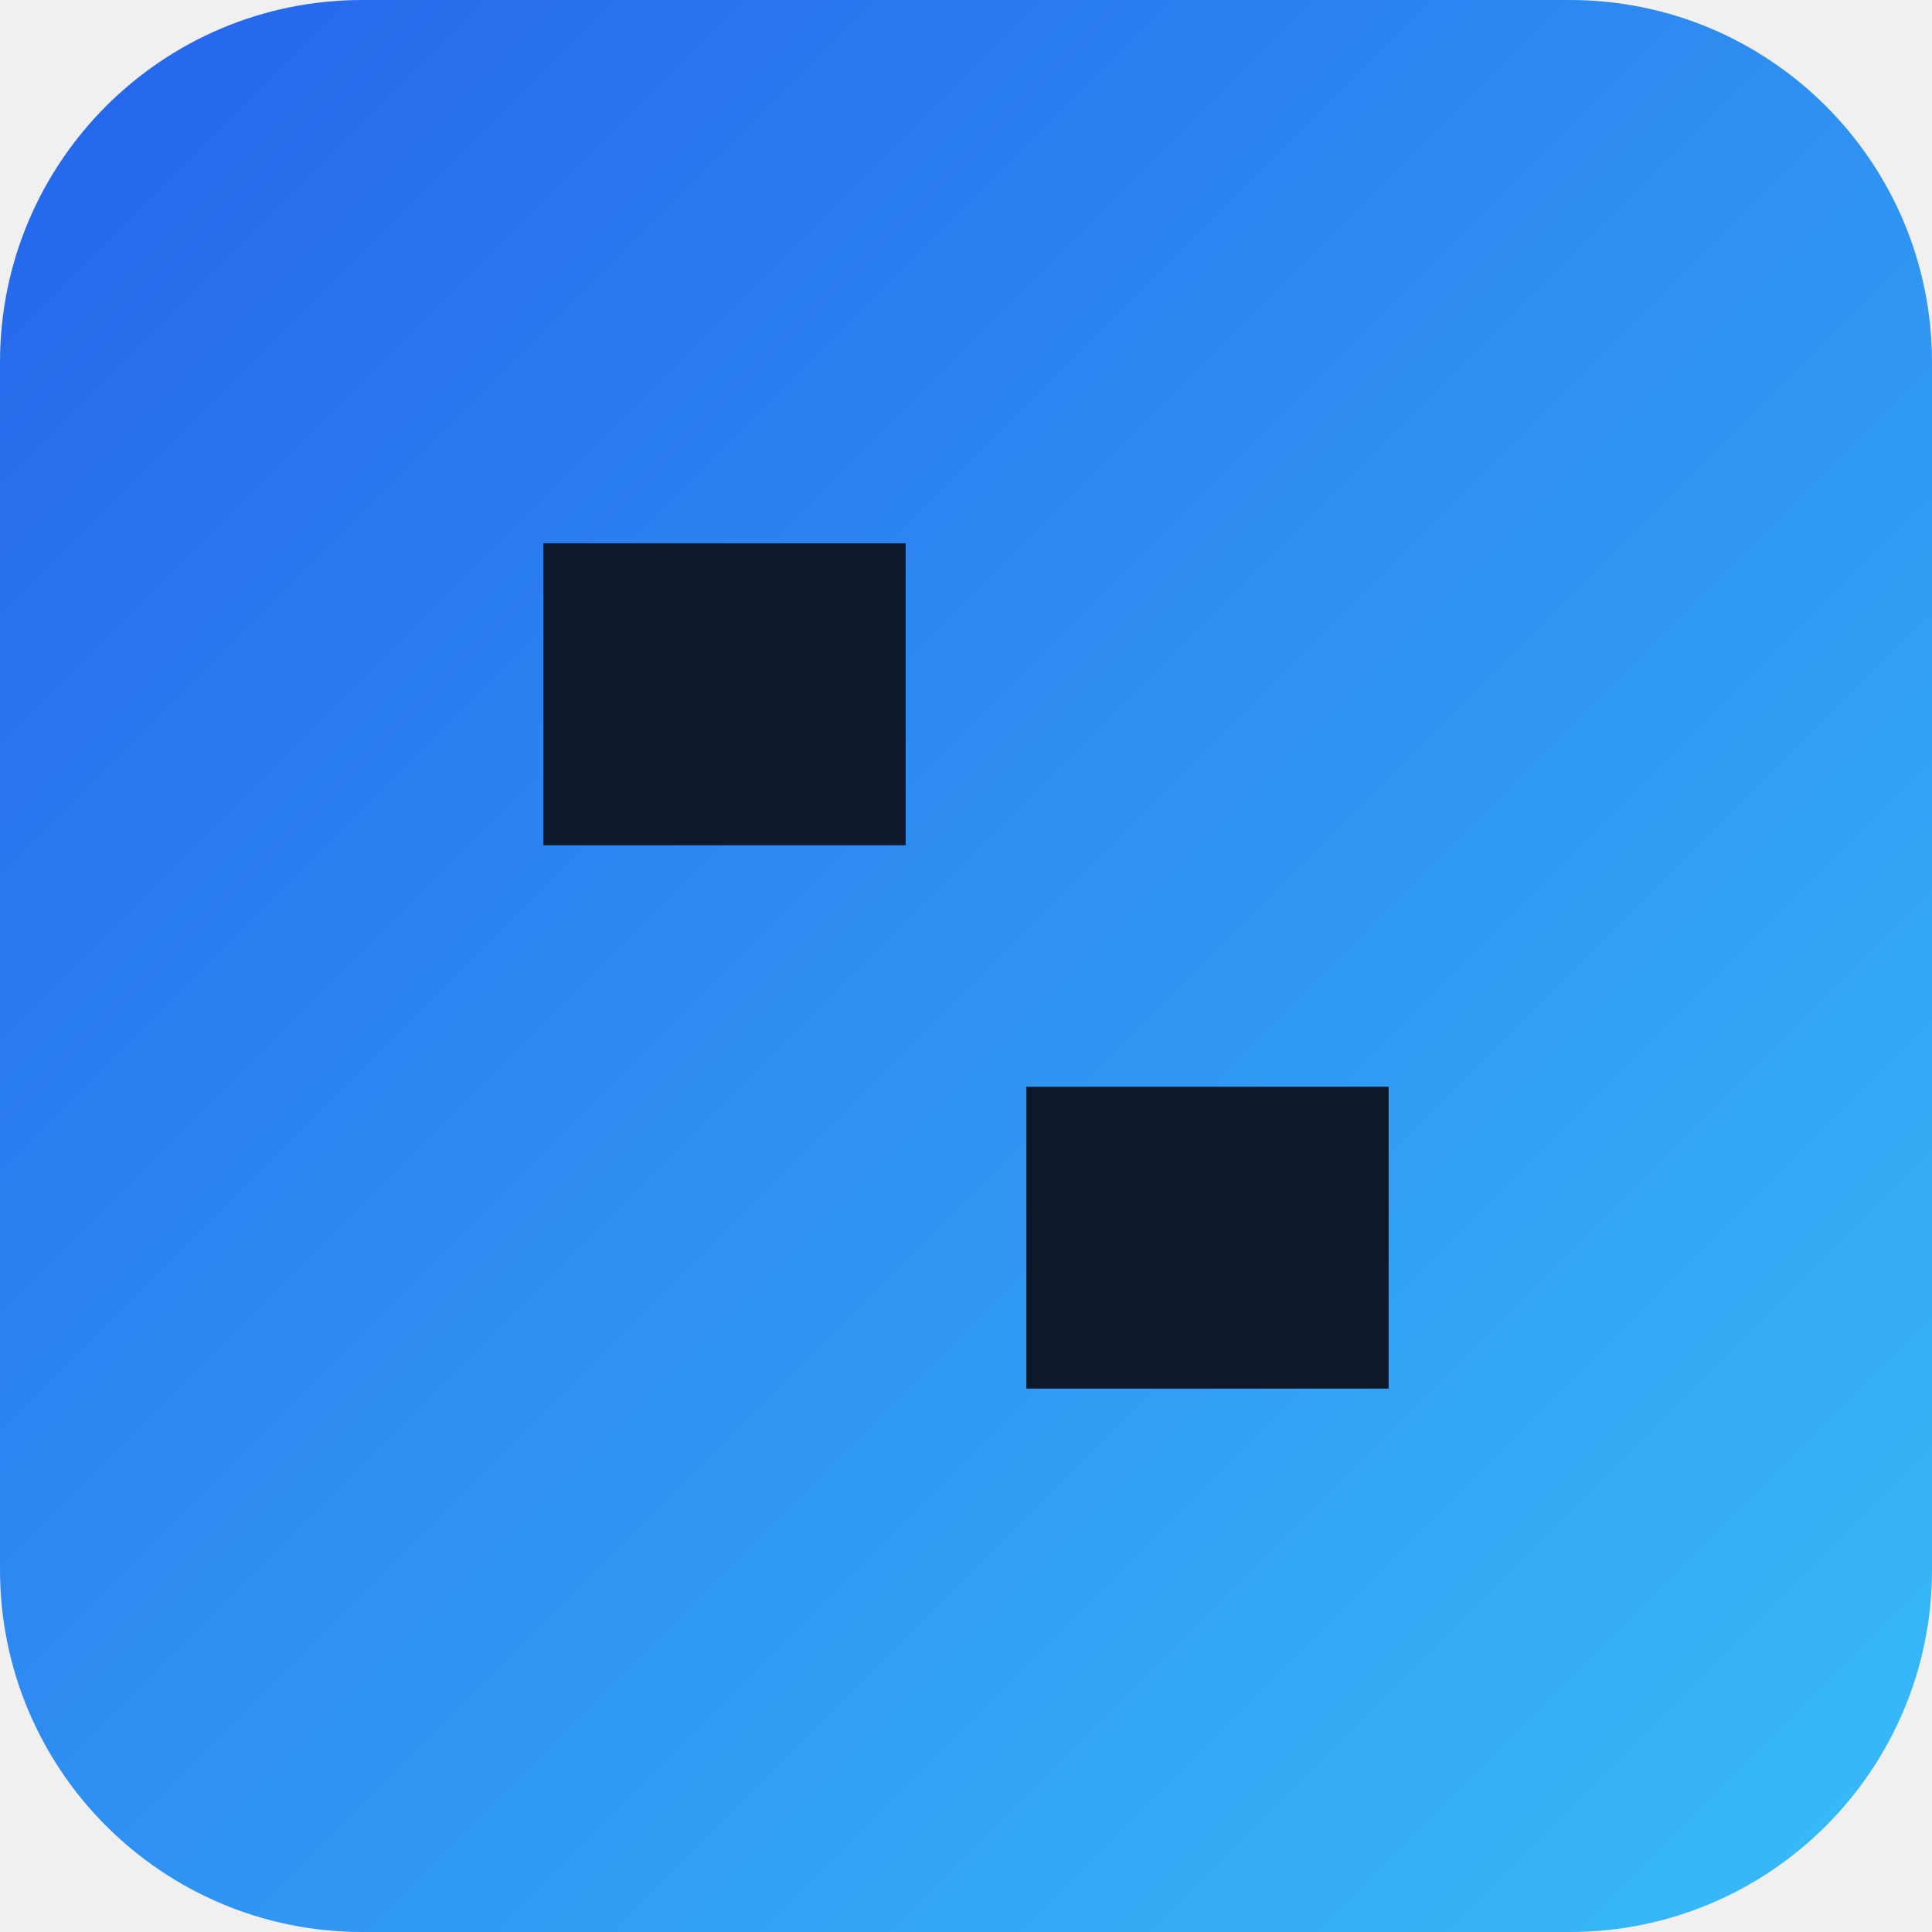
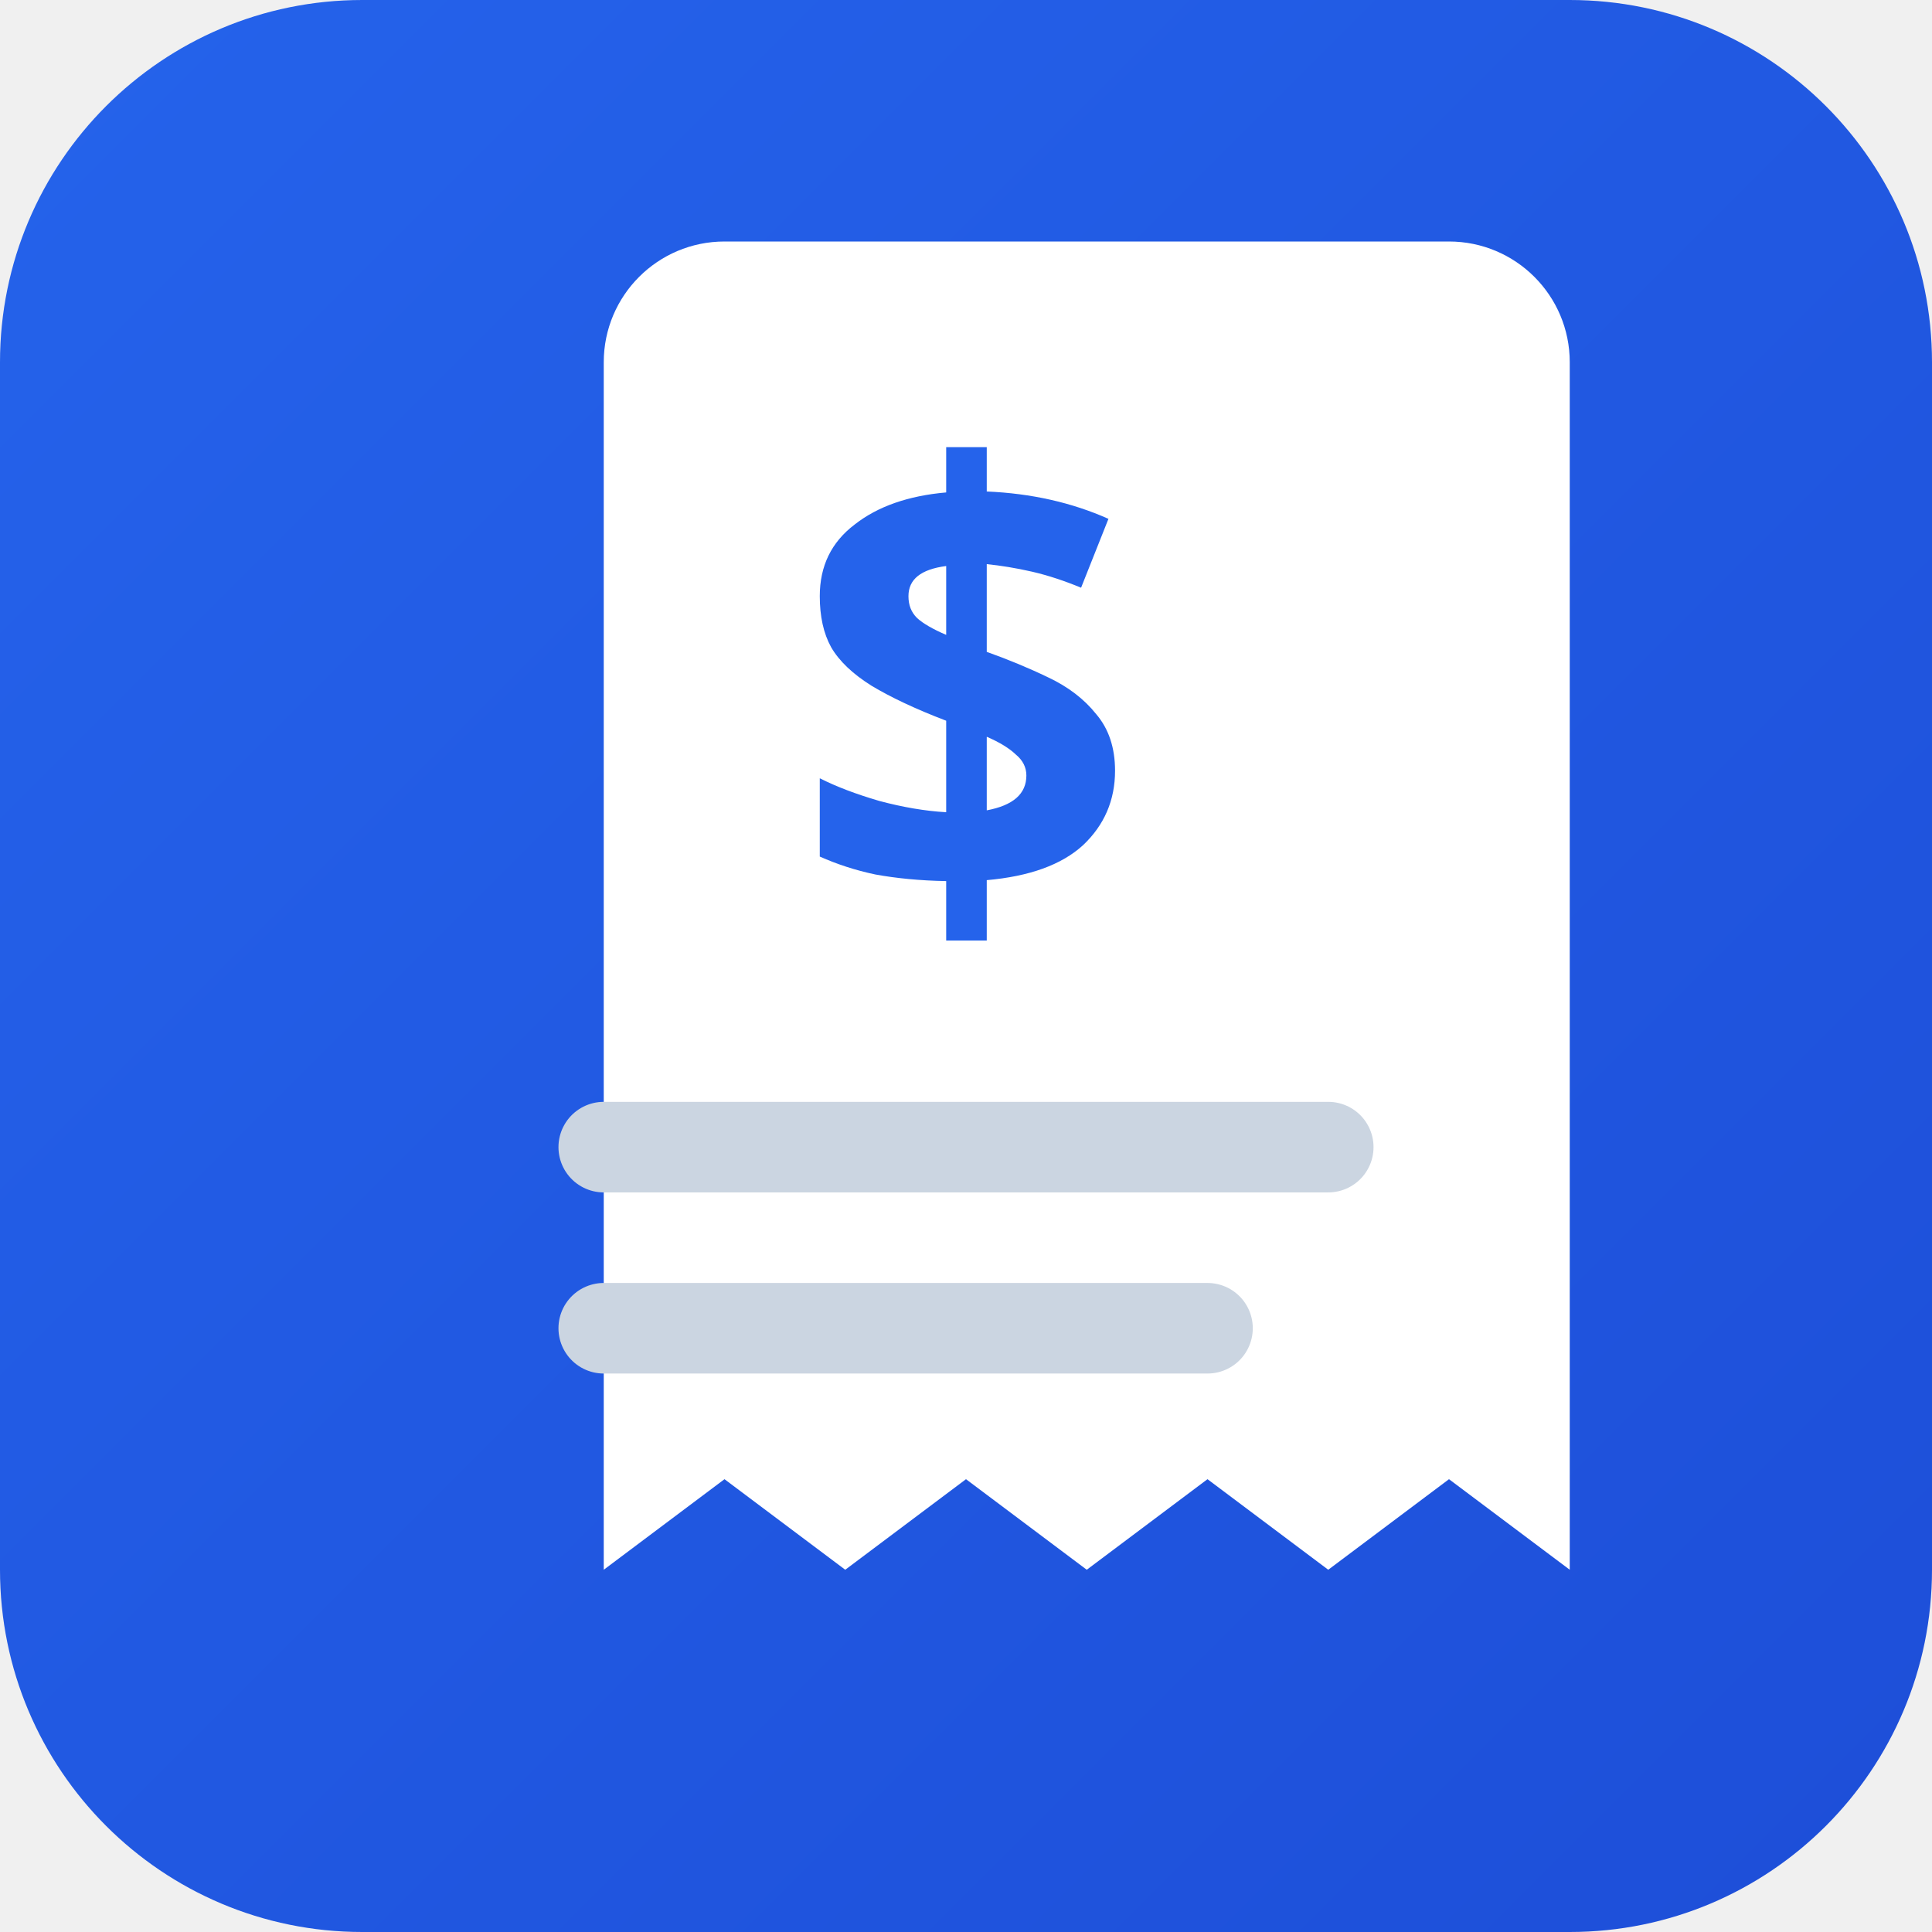
<svg xmlns="http://www.w3.org/2000/svg" viewBox="0 0 32 32">
  <defs>
-     <linearGradient id="grad" x1="0%" y1="0%" x2="100%" y2="100%">
+     <linearGradient id="bg" x1="0%" y1="0%" x2="100%" y2="100%">
      <stop offset="0%" stop-color="#2563eb" />
-       <stop offset="100%" stop-color="#38bdf8" />
+       <stop offset="100%" stop-color="#1d4ed8" />
    </linearGradient>
  </defs>
-   <rect width="32" height="32" rx="6" fill="url(#grad)" />
-   <path d="M9 9h6v5H9zM17 18h6v5h-6z" fill="#0f172a" />
+   <rect width="32" height="32" rx="6" fill="url(#bg)" />
+   <path d="M8 4 h16 a2 2 0 0 1 2 2 v20 l-2-1.5-2 1.5-2-1.5-2 1.5-2-1.5-2 1.5-2-1.5-2 1.5 V6 a2 2 0 0 1 2-2z" fill="#fff" />
+   <text x="16" y="15" text-anchor="middle" font-family="system-ui, sans-serif" font-size="10" font-weight="bold" fill="#2563eb">$</text>
+   <path d="M10 19 h12 M10 22 h10" stroke="#cbd5e1" stroke-width="1.5" stroke-linecap="round" />
</svg>
